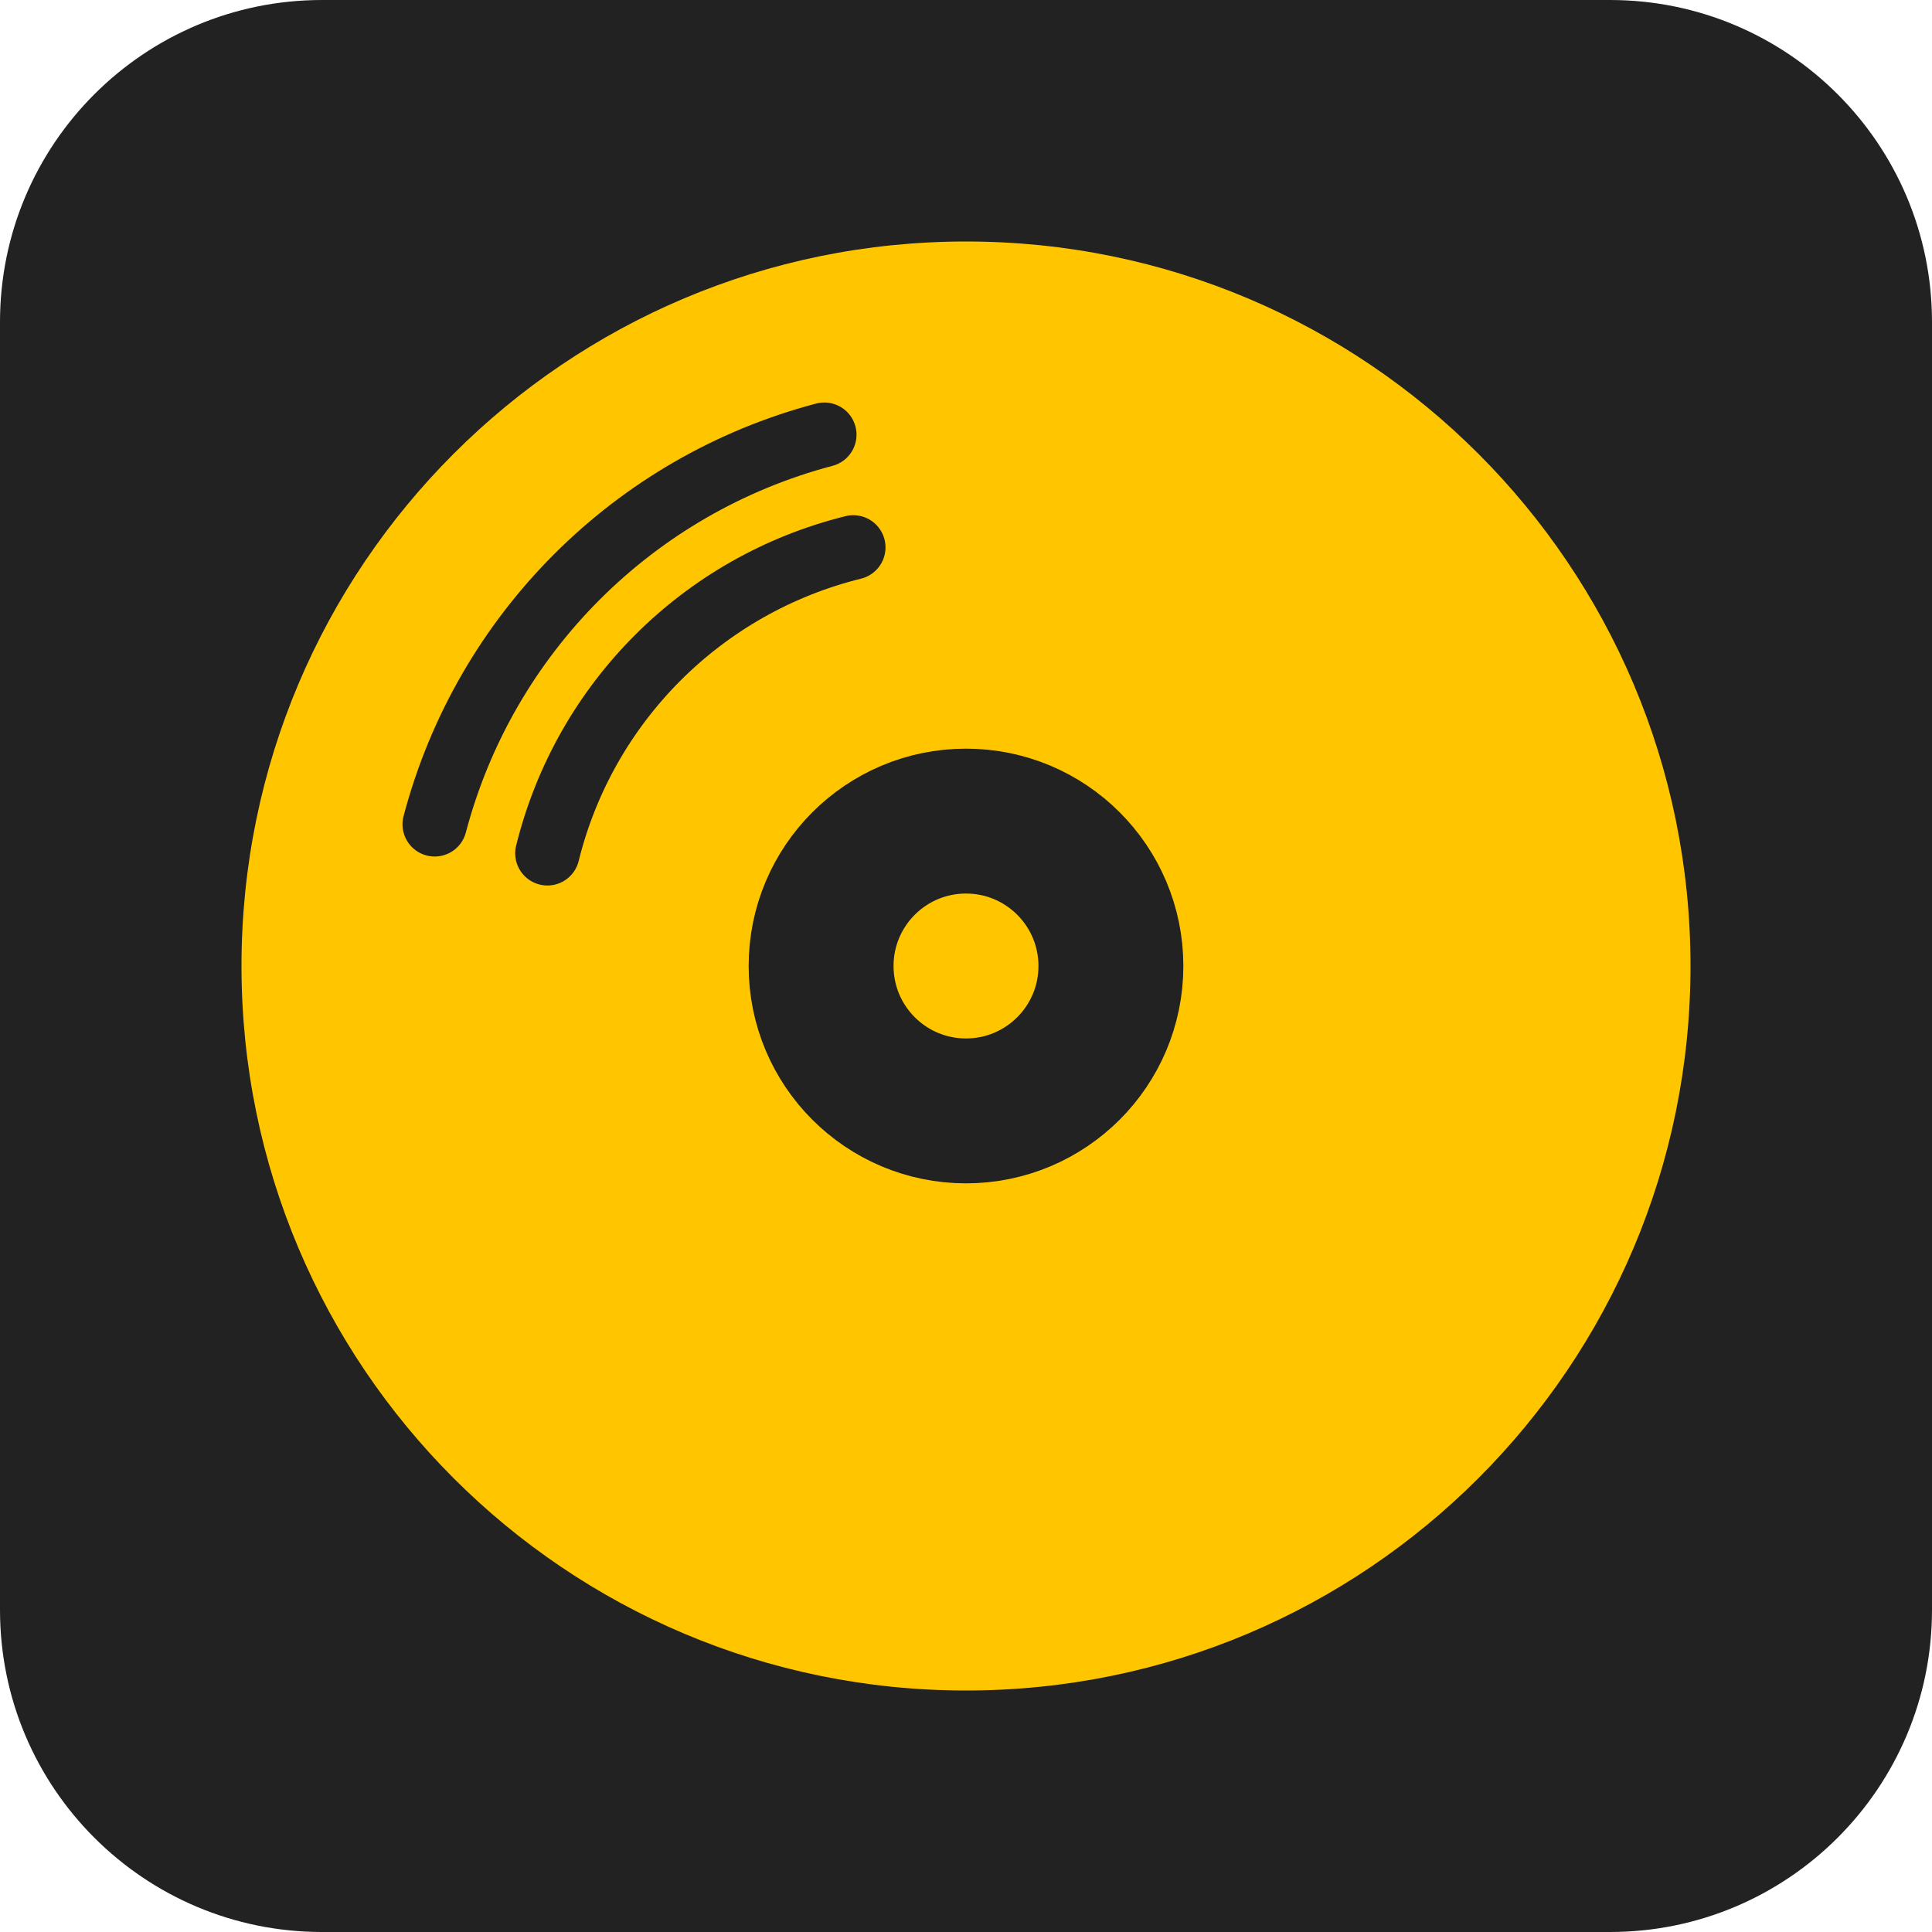
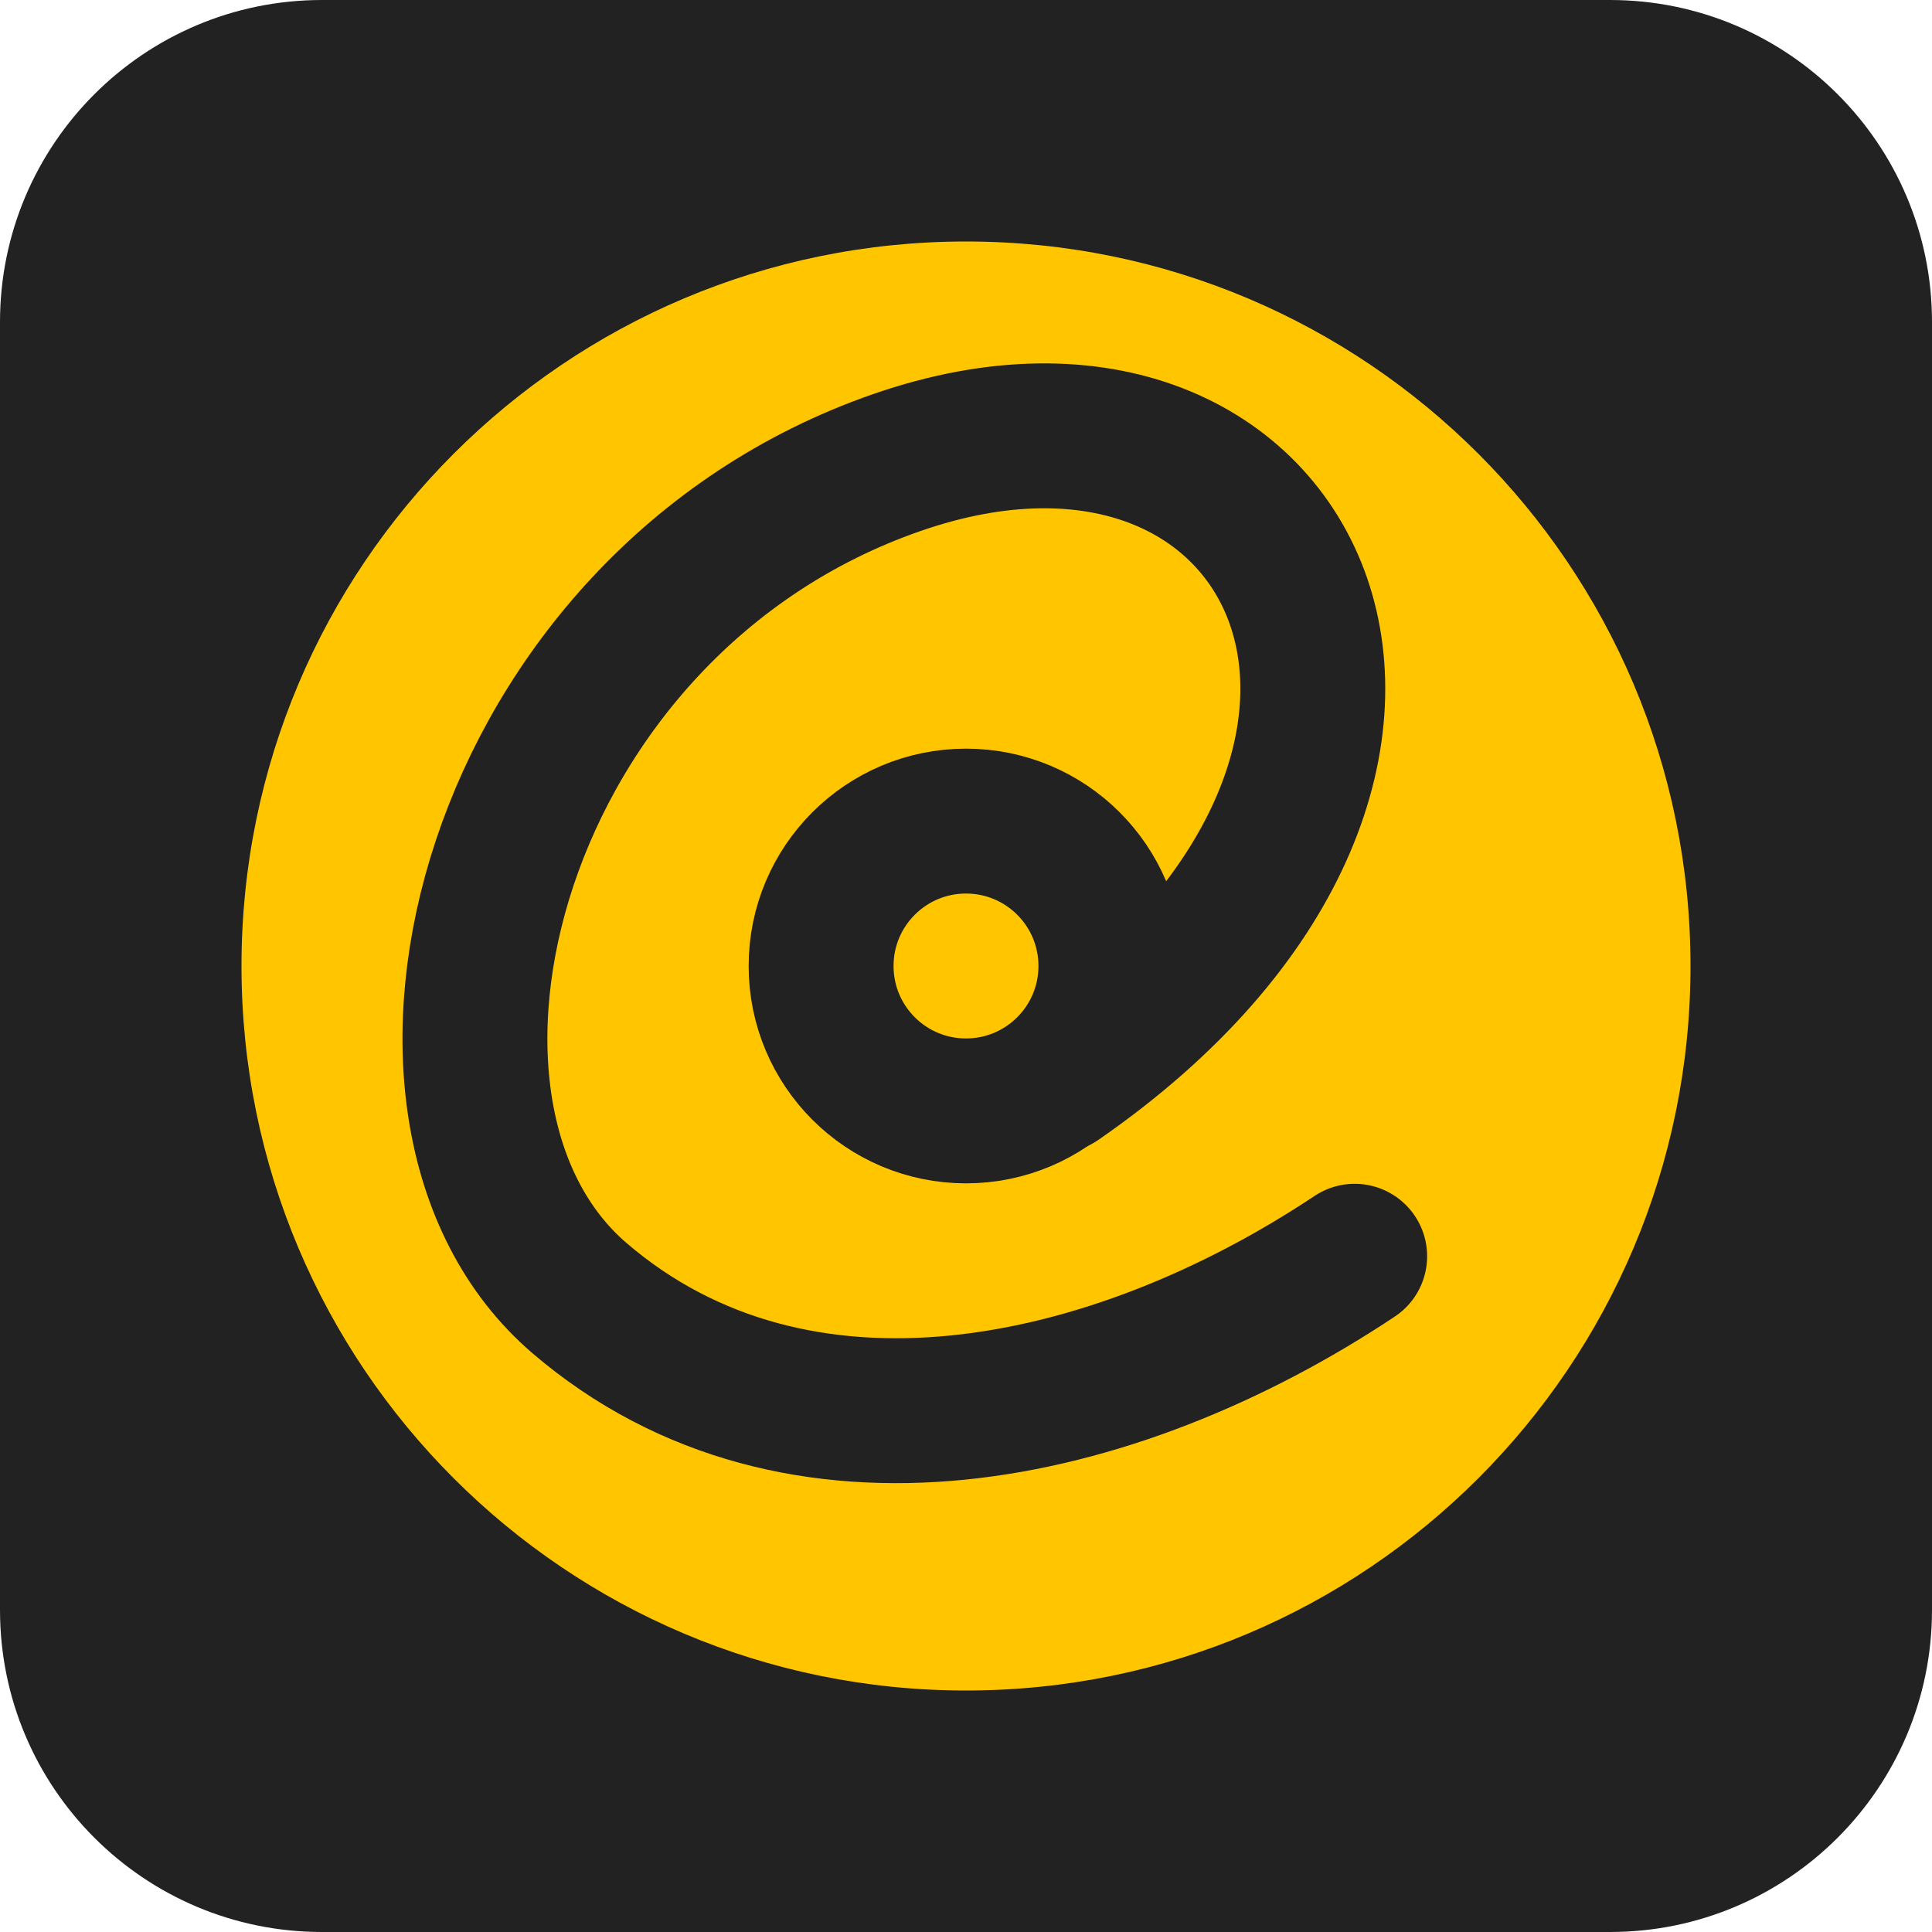
<svg xmlns="http://www.w3.org/2000/svg" width="600" height="600">
-   <rect rx="100" height="600" width="600" y="0" x="0" fill="#222222" />
+   <rect fill="#222222" height="600" id="svg_1" rx="100" width="600" x="0" y="0" />
  <circle cx="300" cy="300" r="225" fill="#ffc600" />
  <circle cx="300" cy="300" r="45" fill="#ffc600" stroke="#222222" stroke-width="45" />
-   <g fill="none" stroke-linecap="round" stroke-width="20" stroke="#222222">
-     <path d="M 265 170 A 130 130 0 0 0 170 265" />
-     <path d="M 256 135 A 170 170 0 0 0 135 256" />
-   </g>
+   <path d="m420.71,390.14c-75.03,49.94 -173.04,70.99 -240.69,13.05c-67.65,-57.94 -27.35,-215.82 98.47,-259.53c125.82,-43.71 190.29,94.65 49.86,191.81" fill="none" stroke="#222222" stroke-width="45" stroke-linecap="round" />
</svg>
